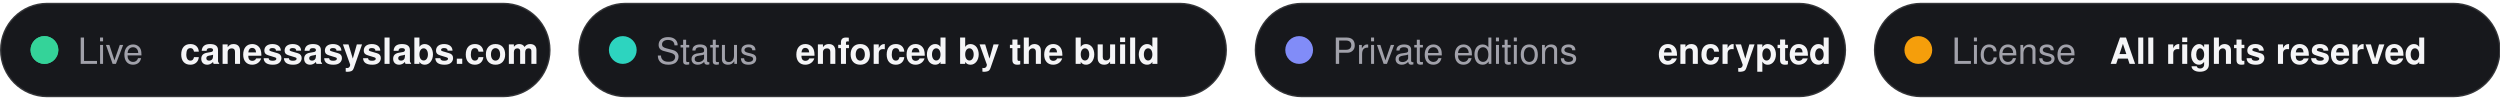
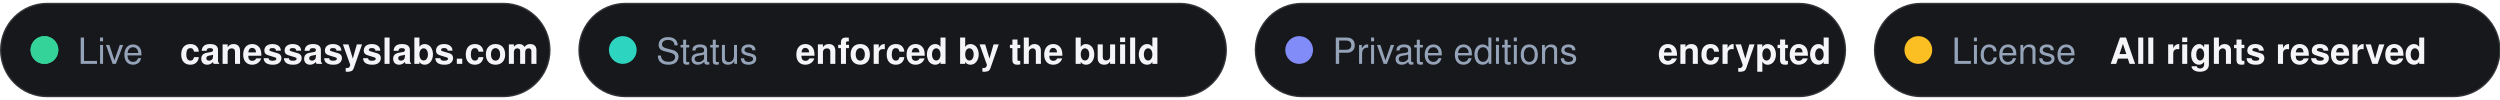
<svg xmlns="http://www.w3.org/2000/svg" viewBox="0 0 900 36" width="900" height="36" role="img" aria-label="Live canessasyslabs.com · Status enforced by the build · Private editions encrypted · License All rights reserved">
  <style>.pulse{transform-box:fill-box;transform-origin:center;animation:p 2s ease-out infinite}@keyframes p{0%{opacity:.9;transform:scale(1)}100%{opacity:0;transform:scale(2.6)}}@media (prefers-reduced-motion: reduce){*{animation:none!important}}</style>
  <rect x="0" y="1" width="198.2" height="34" rx="17" fill="#17181c" stroke="rgba(255,255,255,0.13)" />
  <circle class="pulse" cx="16" cy="18" r="5" fill="#34d399" />
  <circle cx="16" cy="18" r="5" fill="#34d399" />
-   <text x="28" y="23" font-family="-apple-system, BlinkMacSystemFont, 'Segoe UI', Helvetica, Arial, sans-serif" font-size="13" font-weight="500" fill="#a1a1aa" text-anchor="start" letter-spacing="0">Live</text>
+   <text x="28" y="23" font-family="-apple-system, BlinkMacSystemFont, 'Segoe UI', Helvetica, Arial, sans-serif" font-size="13" font-weight="500" fill="#94a3b8" text-anchor="start" letter-spacing="0">Live</text>
  <text x="64.8" y="23" font-family="-apple-system, BlinkMacSystemFont, 'Segoe UI', Helvetica, Arial, sans-serif" font-size="13" font-weight="600" fill="#f5f5f7" text-anchor="start" letter-spacing="0">canessasyslabs.com</text>
  <rect x="208.2" y="1" width="233.5" height="34" rx="17" fill="#17181c" stroke="rgba(255,255,255,0.13)" />
  <circle cx="224.2" cy="18" r="5" fill="#2dd4bf" />
-   <text x="236.2" y="23" font-family="-apple-system, BlinkMacSystemFont, 'Segoe UI', Helvetica, Arial, sans-serif" font-size="13" font-weight="500" fill="#a1a1aa" text-anchor="start" letter-spacing="0">Status</text>
+   <text x="236.2" y="23" font-family="-apple-system, BlinkMacSystemFont, 'Segoe UI', Helvetica, Arial, sans-serif" font-size="13" font-weight="500" fill="#94a3b8" text-anchor="start" letter-spacing="0">Status</text>
  <text x="286.4" y="23" font-family="-apple-system, BlinkMacSystemFont, 'Segoe UI', Helvetica, Arial, sans-serif" font-size="13" font-weight="600" fill="#f5f5f7" text-anchor="start" letter-spacing="0">enforced by the build</text>
  <rect x="451.7" y="1" width="212.9" height="34" rx="17" fill="#17181c" stroke="rgba(255,255,255,0.13)" />
  <circle cx="467.7" cy="18" r="5" fill="#818cf8" />
-   <text x="479.7" y="23" font-family="-apple-system, BlinkMacSystemFont, 'Segoe UI', Helvetica, Arial, sans-serif" font-size="13" font-weight="500" fill="#a1a1aa" text-anchor="start" letter-spacing="0">Private editions</text>
+   <text x="479.7" y="23" font-family="-apple-system, BlinkMacSystemFont, 'Segoe UI', Helvetica, Arial, sans-serif" font-size="13" font-weight="500" fill="#94a3b8" text-anchor="start" letter-spacing="0">Private editions</text>
  <text x="596.9" y="23" font-family="-apple-system, BlinkMacSystemFont, 'Segoe UI', Helvetica, Arial, sans-serif" font-size="13" font-weight="600" fill="#f5f5f7" text-anchor="start" letter-spacing="0">encrypted</text>
  <rect x="674.6" y="1" width="225.6" height="34" rx="17" fill="#17181c" stroke="rgba(255,255,255,0.13)" />
-   <circle cx="690.6" cy="18" r="5" fill="#f59e0b" />
-   <text x="702.6" y="23" font-family="-apple-system, BlinkMacSystemFont, 'Segoe UI', Helvetica, Arial, sans-serif" font-size="13" font-weight="500" fill="#a1a1aa" text-anchor="start" letter-spacing="0">License</text>
+   <circle cx="690.6" cy="18" r="5" fill="#fbbf24" />
+   <text x="702.6" y="23" font-family="-apple-system, BlinkMacSystemFont, 'Segoe UI', Helvetica, Arial, sans-serif" font-size="13" font-weight="500" fill="#94a3b8" text-anchor="start" letter-spacing="0">License</text>
  <text x="759.5" y="23" font-family="-apple-system, BlinkMacSystemFont, 'Segoe UI', Helvetica, Arial, sans-serif" font-size="13" font-weight="600" fill="#f5f5f7" text-anchor="start" letter-spacing="0">All rights reserved</text>
</svg>
